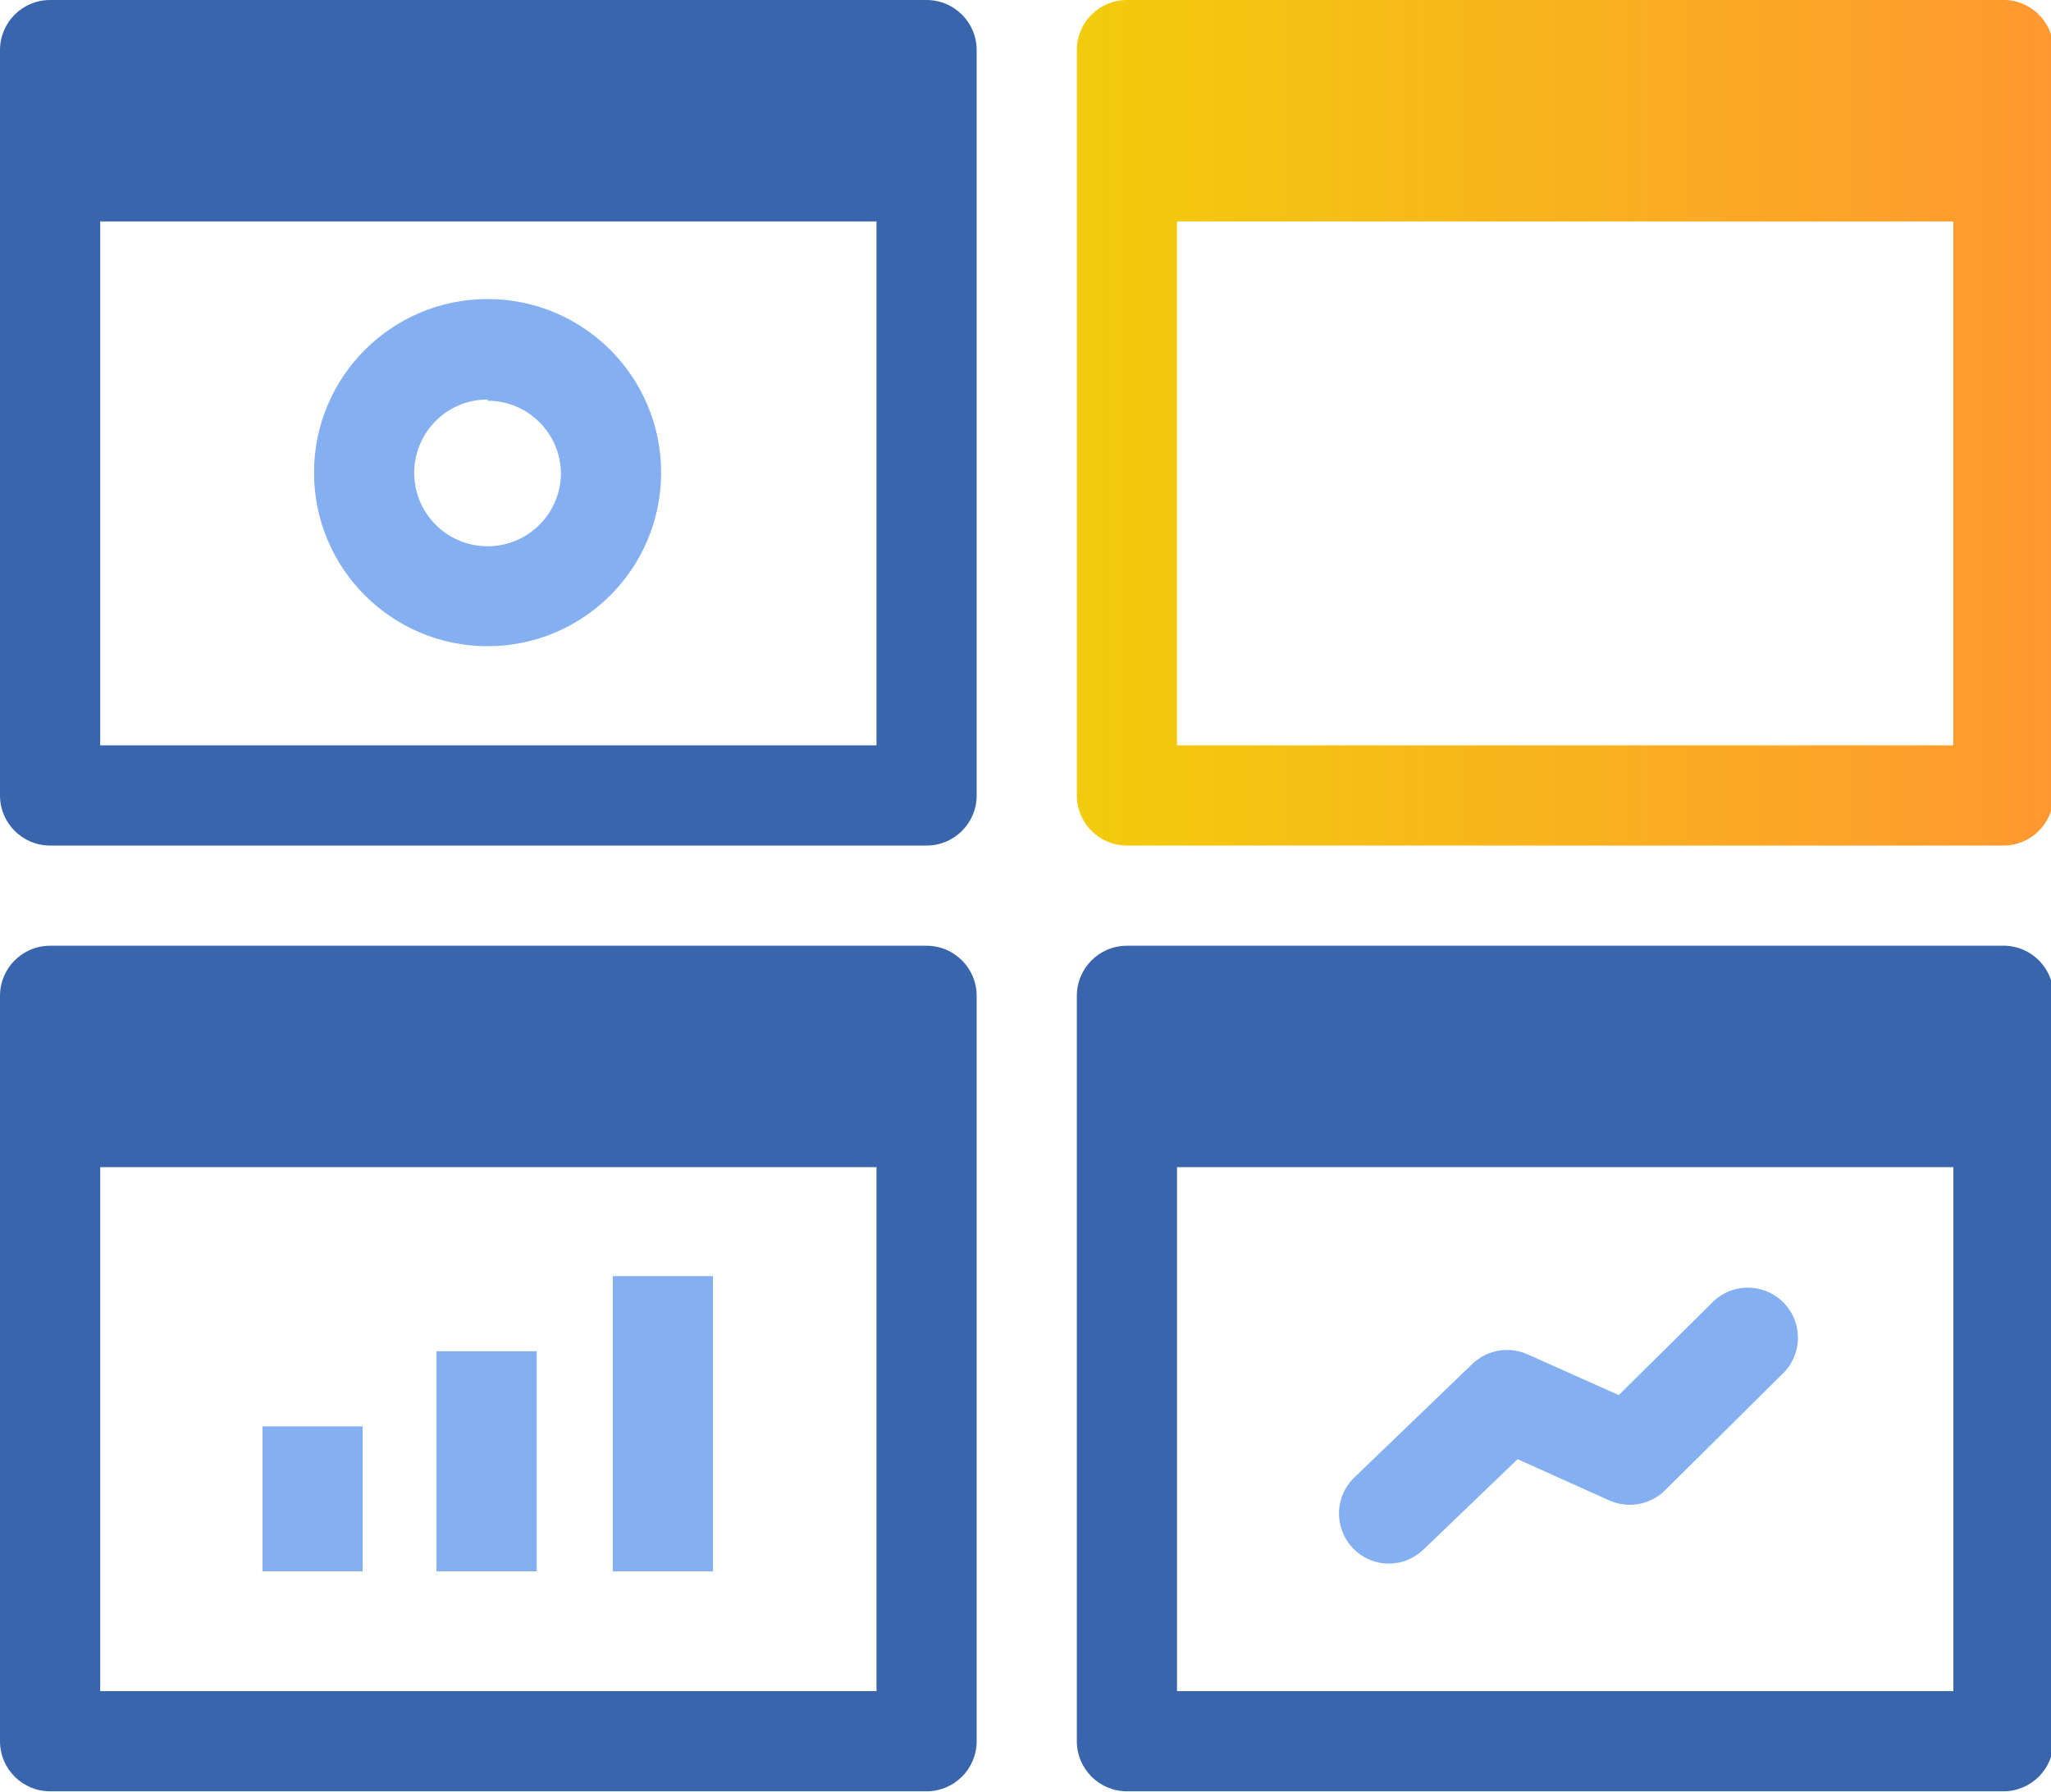
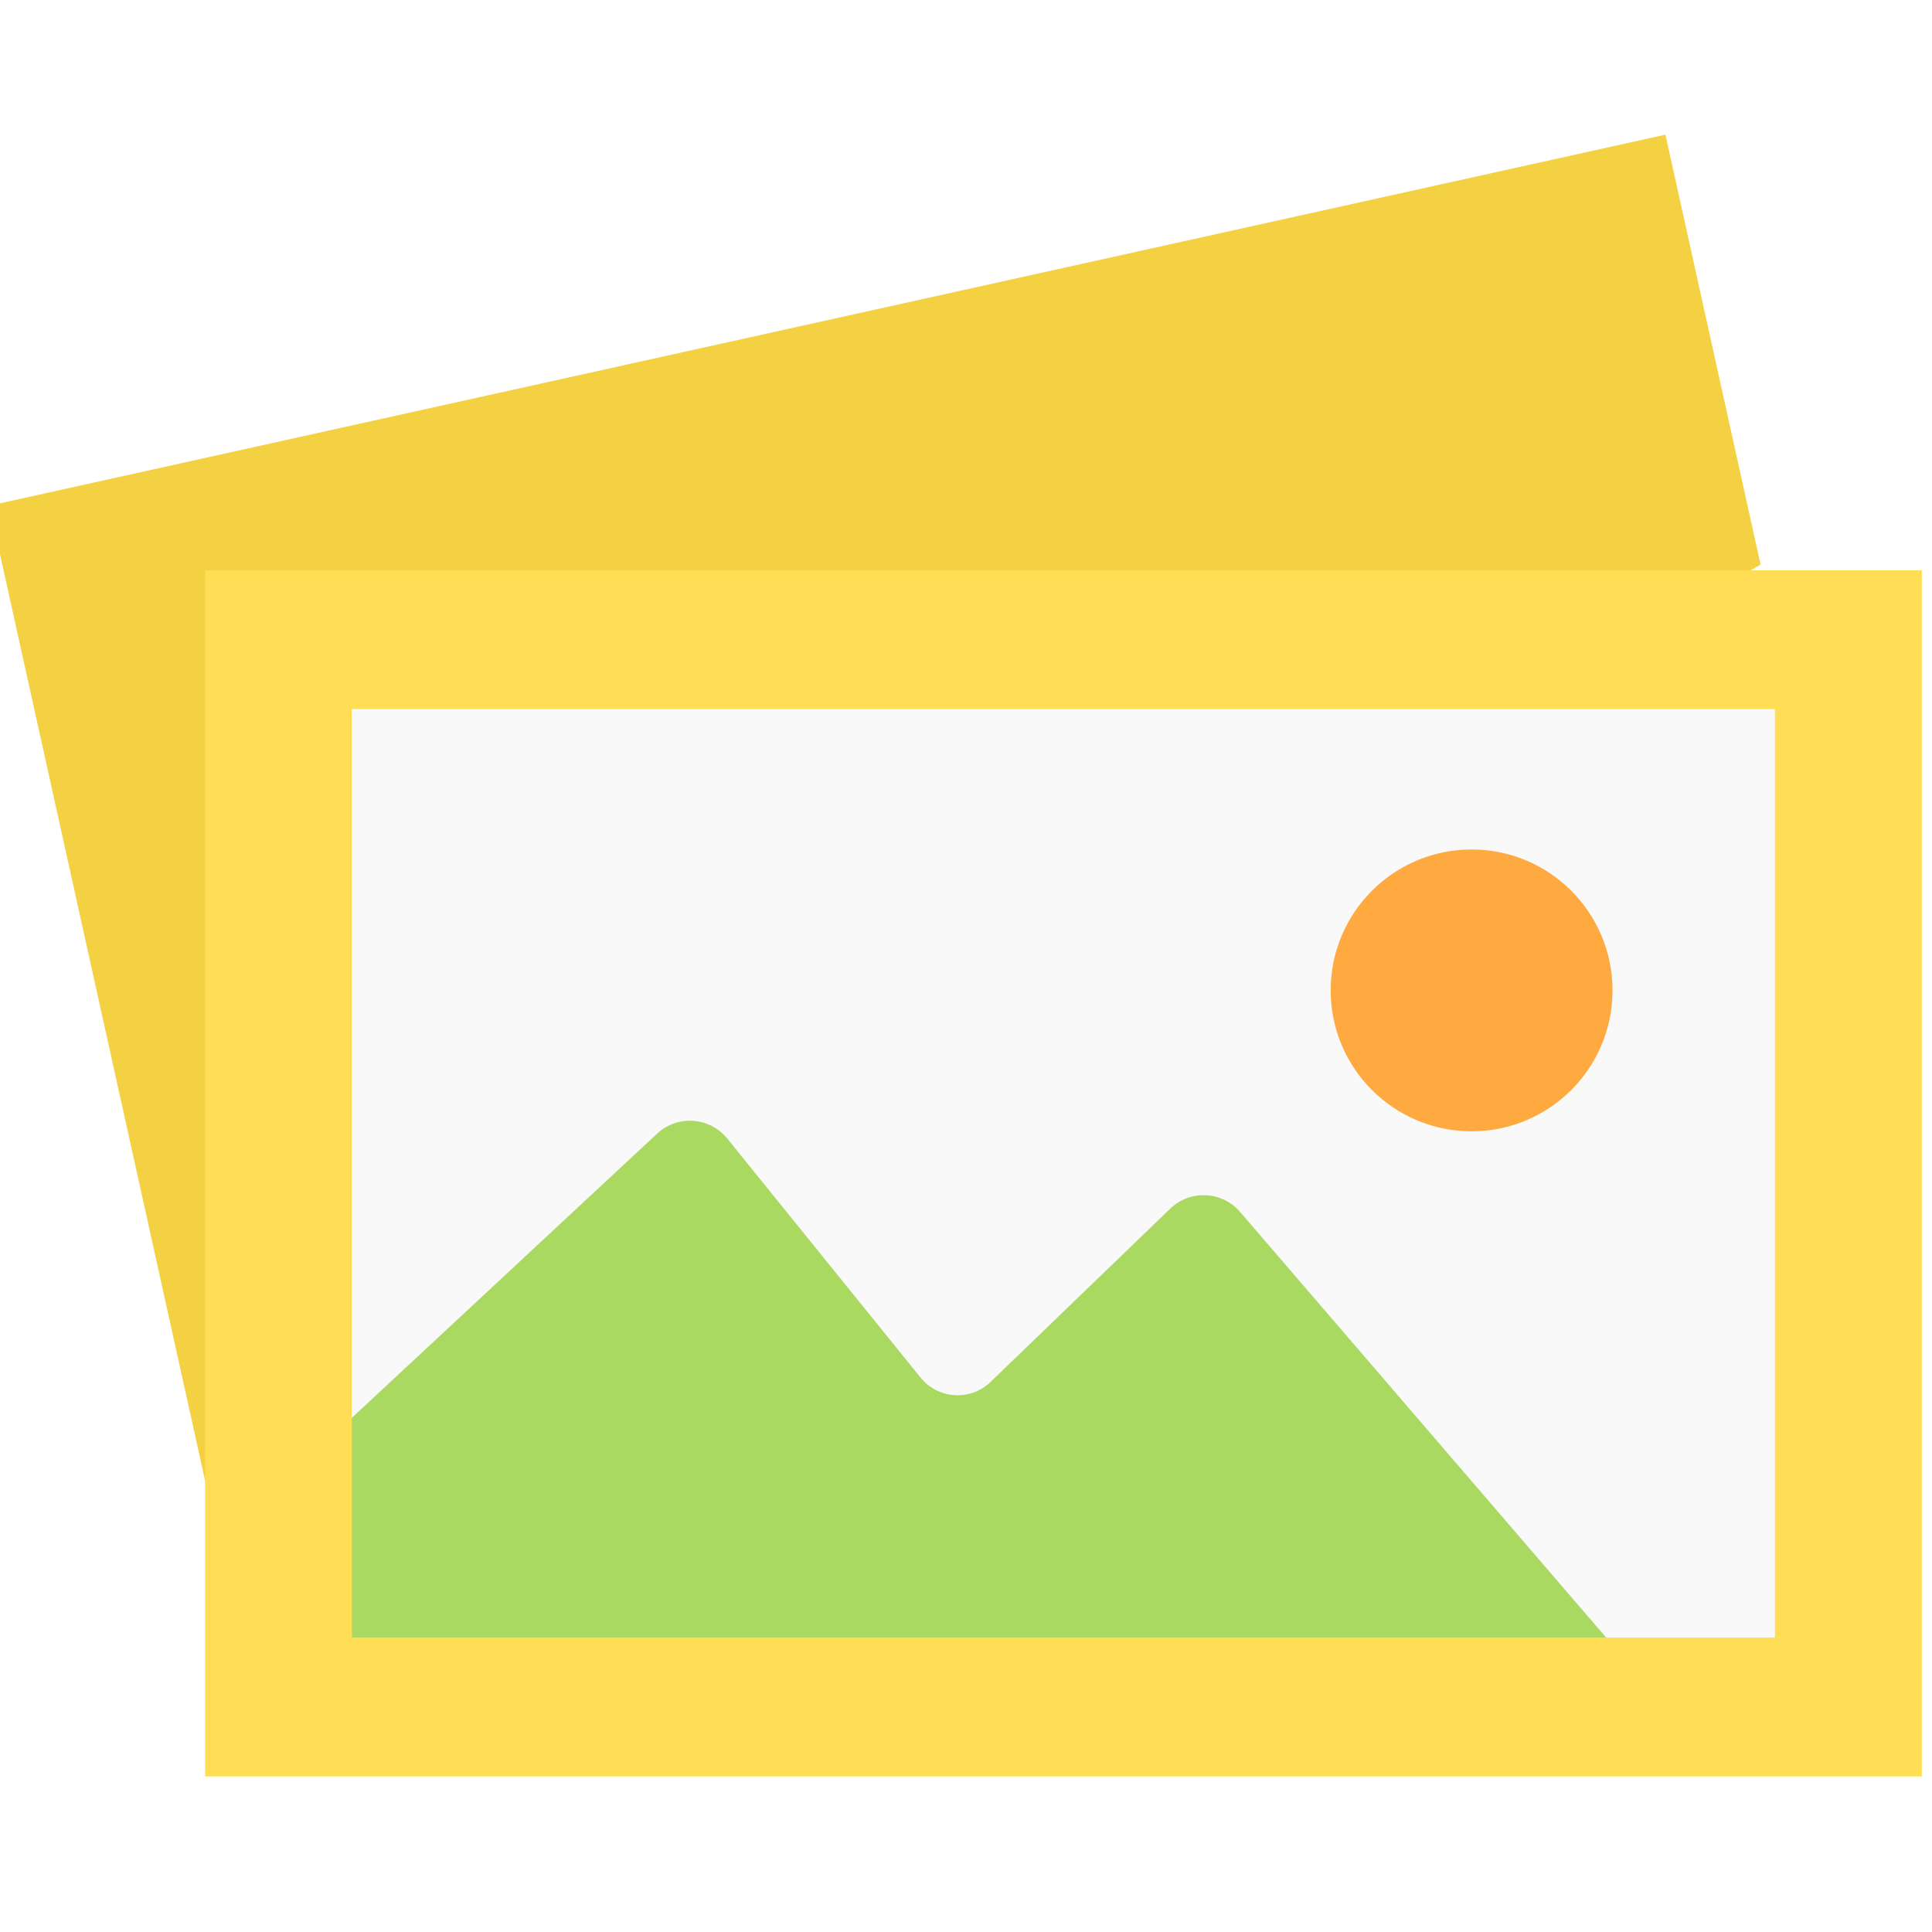
- <svg xmlns="http://www.w3.org/2000/svg" viewBox="0 0 81.9 71.52">
+ <svg xmlns="http://www.w3.org/2000/svg" version="1.1" width="350" height="350" viewBox="0 0 350 350" xml:space="preserve">
  <defs>
-     <style>.cls-1{fill:#84aff1;}.cls-2{fill:#3865ab;}.cls-3{fill:url(#linear-gradient);}</style>
-     <linearGradient id="linear-gradient" x1="42.95" y1="16.88" x2="81.9" y2="16.88" gradientUnits="userSpaceOnUse">
-       <stop offset="0" stop-color="#f2cc0c" />
-       <stop offset="1" stop-color="#ff9830" />
-     </linearGradient>
-   </defs>
-   <g id="Layer_2" data-name="Layer 2">
-     <g id="Layer_1-2" data-name="Layer 1">
-       <path class="cls-1" d="M55.46,62.43A2,2,0,0,1,54.07,59l4.72-4.54a2,2,0,0,1,2.2-.39l3.65,1.63,3.68-3.64a2,2,0,1,1,2.81,2.84l-4.64,4.6a2,2,0,0,1-2.22.41L60.6,58.26l-3.76,3.61A2,2,0,0,1,55.46,62.43Z" />
-       <path class="cls-2" d="M37,0H2A2,2,0,0,0,0,2V31.76a2,2,0,0,0,2,2H37a2,2,0,0,0,2-2V2A2,2,0,0,0,37,0ZM4,29.76V8.84H35V29.76Z" />
-       <path class="cls-3" d="M79.9,0H45a2,2,0,0,0-2,2V31.76a2,2,0,0,0,2,2h35a2,2,0,0,0,2-2V2A2,2,0,0,0,79.9,0ZM47,29.76V8.84h31V29.76Z" />
-       <path class="cls-2" d="M37,37.76H2a2,2,0,0,0-2,2V69.52a2,2,0,0,0,2,2H37a2,2,0,0,0,2-2V39.76A2,2,0,0,0,37,37.76ZM4,67.52V46.6H35V67.52Z" />
-       <path class="cls-2" d="M79.9,37.76H45a2,2,0,0,0-2,2V69.52a2,2,0,0,0,2,2h35a2,2,0,0,0,2-2V39.76A2,2,0,0,0,79.9,37.76ZM47,67.52V46.6h31V67.52Z" />
-       <rect class="cls-1" x="10.48" y="56.95" width="4" height="5.79" />
-       <rect class="cls-1" x="17.43" y="53.95" width="4" height="8.79" />
-       <rect class="cls-1" x="24.47" y="50.95" width="4" height="11.79" />
-       <path class="cls-1" d="M19.47,25.8a6.93,6.93,0,1,1,6.93-6.92A6.93,6.93,0,0,1,19.47,25.8Zm0-9.85a2.93,2.93,0,1,0,2.93,2.93A2.93,2.93,0,0,0,19.47,16Z" />
-     </g>
+ </defs>
+   <g id="icon" style="stroke: none; stroke-width: 1; stroke-dasharray: none; stroke-linecap: butt; stroke-linejoin: miter; stroke-miterlimit: 10; fill: none; fill-rule: nonzero; opacity: 1;" transform="translate(-1.944444 -1.944444) scale(3.89 3.89)">
+     <polyline points="10.05,69.45 1.86,32.46 0,24.05 78.06,6.77 82.49,26.79 " style="stroke: none; stroke-width: 1; stroke-dasharray: none; stroke-linecap: butt; stroke-linejoin: miter; stroke-miterlimit: 10; fill: rgb(244,209,66); fill-rule: nonzero; opacity: 1;" transform="  matrix(1 0 0 1 0 0) " />
+     <rect x="10.05" y="27.06" rx="0" ry="0" width="79.95" height="56.17" style="stroke: none; stroke-width: 1; stroke-dasharray: none; stroke-linecap: butt; stroke-linejoin: miter; stroke-miterlimit: 10; fill: rgb(255,222,85); fill-rule: nonzero; opacity: 1;" transform=" matrix(1 0 0 1 0 0) " />
+     <rect x="16.88" y="33.52" rx="0" ry="0" width="66.28" height="43.24" style="stroke: none; stroke-width: 1; stroke-dasharray: none; stroke-linecap: butt; stroke-linejoin: miter; stroke-miterlimit: 10; fill: rgb(249,249,249); fill-rule: nonzero; opacity: 1;" transform=" matrix(1 0 0 1 0 0) " />
+     <path d="M 75.299 76.762 L 58.251 56.939 c -0.839 -0.976 -2.326 -1.045 -3.252 -0.152 l -8.368 8.07 c -0.935 0.901 -2.441 0.808 -3.258 -0.201 L 34.37 53.524 c -0.816 -1.009 -2.317 -1.115 -3.267 -0.231 l -14.222 13.24 v 10.228 H 75.299 z" style="stroke: none; stroke-width: 1; stroke-dasharray: none; stroke-linecap: butt; stroke-linejoin: miter; stroke-miterlimit: 10; fill: rgb(170,217,98); fill-rule: nonzero; opacity: 1;" transform=" matrix(1 0 0 1 0 0) " stroke-linecap="round" />
+     <circle cx="69.033" cy="46.623" r="6.563" style="stroke: none; stroke-width: 1; stroke-dasharray: none; stroke-linecap: butt; stroke-linejoin: miter; stroke-miterlimit: 10; fill: rgb(255,169,65); fill-rule: nonzero; opacity: 1;" transform="  matrix(1 0 0 1 0 0) " />
  </g>
</svg>
